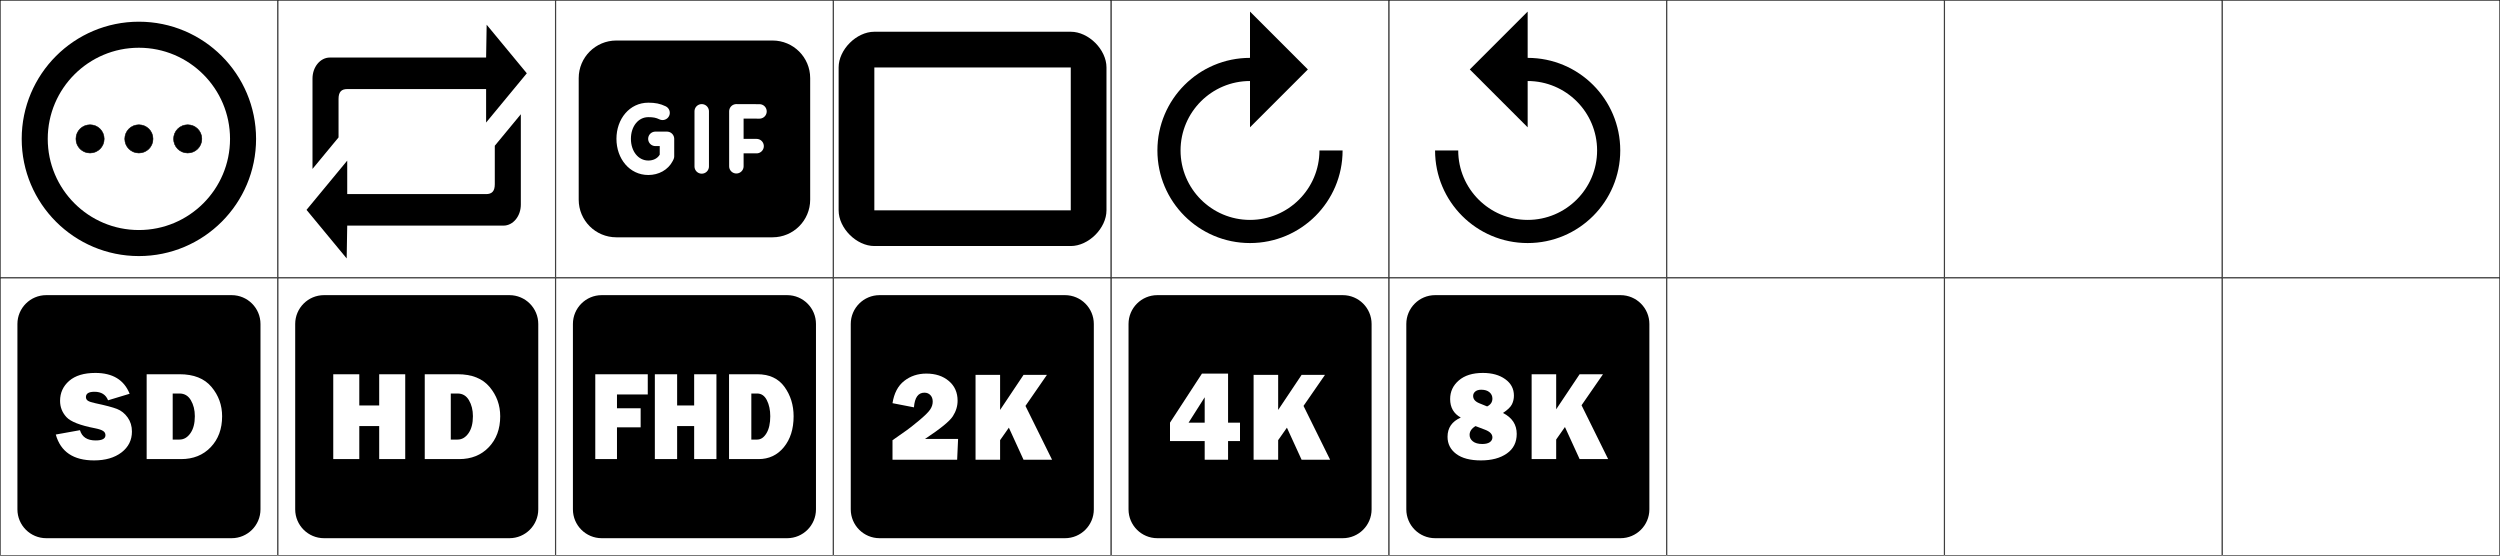
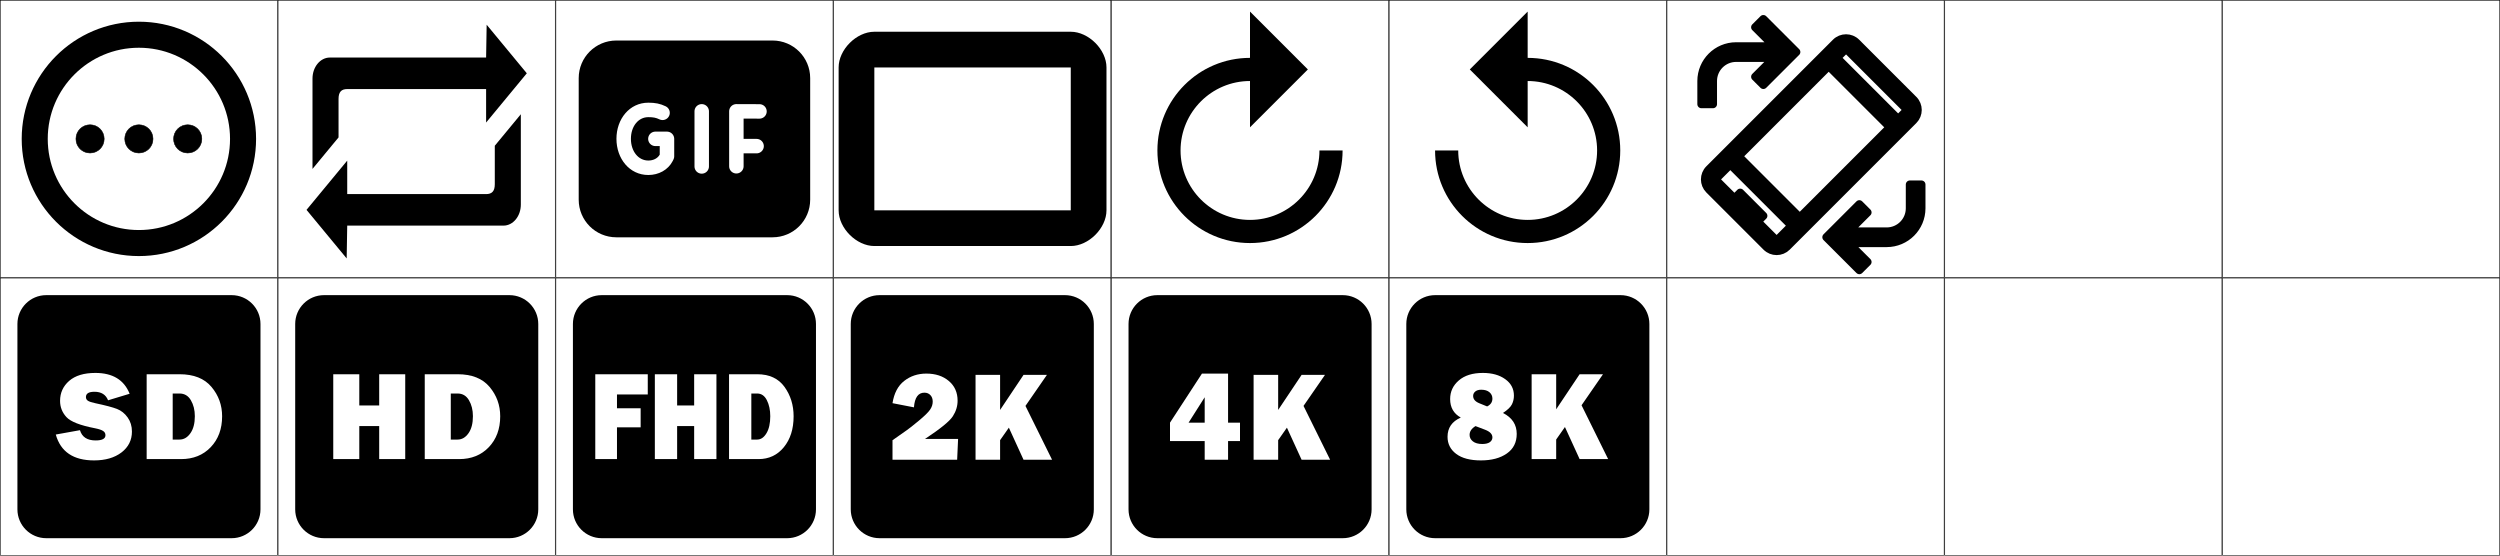
<svg xmlns="http://www.w3.org/2000/svg" viewBox="0 0 216 48">
  <g>
    <use transform="translate(0,0)" href="#rect" width="24" height="24" />
    <use transform="translate(24,0)" href="#rect" width="24" height="24" />
    <use transform="translate(48,0)" href="#rect" width="24" height="24" />
    <use transform="translate(72,0)" href="#rect" width="24" height="24" />
    <use transform="translate(96,0)" href="#rect" width="24" height="24" />
    <use transform="translate(120,0)" href="#rect" width="24" height="24" />
    <use transform="translate(144,0)" href="#rect" width="24" height="24" />
    <use transform="translate(168,0)" href="#rect" width="24" height="24" />
    <use transform="translate(192,0)" href="#rect" width="24" height="24" />
    <use transform="translate(0,24)" href="#rect" width="24" height="24" />
    <use transform="translate(24,24)" href="#rect" width="24" height="24" />
    <use transform="translate(48,24)" href="#rect" width="24" height="24" />
    <use transform="translate(72,24)" href="#rect" width="24" height="24" />
    <use transform="translate(96,24)" href="#rect" width="24" height="24" />
    <use transform="translate(120,24)" href="#rect" width="24" height="24" />
    <use transform="translate(144,24)" href="#rect" width="24" height="24" />
    <use transform="translate(168,24)" href="#rect" width="24" height="24" />
    <use transform="translate(192,24)" href="#rect" width="24" height="24" />
    <use transform="translate(0,0)" href="#more" width="24" height="24" />
    <use transform="translate(24,0)" href="#loop" width="24" height="24" />
    <use transform="translate(48,0)" href="#gif" width="24" height="24" />
    <use transform="translate(72,0)" href="#windowed-fs" width="24" height="24" />
    <use transform="translate(96,0)" href="#skip-forward" width="24" height="24" />
    <use transform="translate(120,0)" href="#skip-backward" width="24" height="24" />
+     <use transform="translate(144,0)" href="#rotate" width="24" height="24" />
    <use transform="translate(0,24)" href="#quality-sd" width="24" height="24" />
    <use transform="translate(24,24)" href="#quality-hd" width="24" height="24" />
    <use transform="translate(48,24)" href="#quality-fhd" width="24" height="24" />
    <use transform="translate(72,24)" href="#quality-2k" width="24" height="24" />
    <use transform="translate(96,24)" href="#quality-4k" width="24" height="24" />
    <use transform="translate(120,24)" href="#quality-8k" width="24" height="24" />
  </g>
  <defs>
    <symbol id="rect" viewBox="0 0 24 24" stroke="currentColor">
      <rect x="0" y="0" width="24" height="24" fill="none" stroke-width="0.1" />
    </symbol>
    <symbol id="more" viewBox="0 0 512 512" stroke="currentColor" fill="currentColor">
      <circle cx="256" cy="256" r="26" />
      <circle cx="346" cy="256" r="26" />
      <circle cx="166" cy="256" r="26" />
      <path d="M448,256c0-106-86-192-192-192S64,150,64,256s86,192,192,192S448,362,448,256Z" stroke="currentColor" style="fill:none;stroke-width:48px" />
    </symbol>
    <symbol id="loop" viewBox="0 0 32 32" fill="currentColor">
      <path d="M 25 21.225 c 0 0.807 -0.333 1.135 -1 1.135 h -16 v -3.857 l -4.688 5.673 l 4.625 5.596 l 0.063 -3.781 h 18 c 1.104 0 2 -1.084 2 -2.42 v -10.411 l -3 3.63 v 4.436 z M 7 11.395 c 0 -0.807 0.333 -1.135 1 -1.135 h 16 v 3.857 l 4.688 -5.673 l -4.625 -5.596 l -0.063 3.781 h -18 c -1.104 0 -2 1.084 -2 2.42 v 10.411 l 3 -3.63 v -4.436 z" />
    </symbol>
    <symbol id="gif" viewBox="0 0 24 24" fill="currentColor">
      <path d="M 18.75 3.501 C 20.545 3.501 22 4.956 22 6.75 L 22 17.253 C 22 19.048 20.545 20.503 18.75 20.503 L 5.25 20.503 C 3.455 20.503 2 19.048 2 17.253 L 2 6.75 C 2 4.956 3.455 3.501 5.25 3.501 L 18.75 3.501 Z M 8.015 8.872 C 6.388 8.872 5.261 10.282 5.261 11.994 C 5.261 13.708 6.389 15.12 8.015 15.12 C 8.902 15.12 9.718 14.693 10.126 13.906 L 10.203 13.744 L 10.226 13.675 L 10.244 13.6 L 10.244 13.6 L 10.252 13.517 L 10.252 11.996 L 10.245 11.904 C 10.205 11.636 9.996 11.424 9.729 11.38 L 9.627 11.371 L 8.625 11.371 L 8.533 11.378 C 8.265 11.418 8.053 11.627 8.009 11.894 L 8 11.996 L 8.007 12.089 C 8.047 12.356 8.256 12.569 8.523 12.613 L 8.625 12.621 L 9.001 12.621 L 9.001 13.355 L 8.995 13.37 C 8.806 13.69 8.443 13.87 8.015 13.87 C 7.149 13.87 6.511 13.071 6.511 11.994 C 6.511 10.918 7.148 10.122 8.015 10.122 C 8.436 10.122 8.676 10.168 8.976 10.312 C 9.287 10.462 9.66 10.33 9.81 10.019 C 9.959 9.708 9.828 9.335 9.517 9.185 C 9.034 8.953 8.611 8.872 8.015 8.872 Z M 12.629 8.994 C 12.315 8.994 12.055 9.225 12.011 9.527 L 12.004 9.619 L 12.004 14.381 L 12.011 14.473 C 12.055 14.775 12.315 15.006 12.629 15.006 C 12.943 15.006 13.203 14.775 13.247 14.473 L 13.254 14.381 L 13.254 9.619 L 13.247 9.527 C 13.203 9.225 12.943 8.994 12.629 8.994 Z M 17.622 9.001 L 15.625 8.994 C 15.311 8.993 15.05 9.223 15.005 9.524 L 14.998 9.617 L 14.998 14.365 L 15.004 14.457 C 15.044 14.725 15.254 14.938 15.52 14.982 L 15.623 14.99 L 15.715 14.983 C 15.983 14.944 16.195 14.734 16.239 14.467 L 16.248 14.365 L 16.247 13.25 L 17.37 13.25 L 17.462 13.244 C 17.73 13.204 17.943 12.994 17.987 12.728 L 17.995 12.625 L 17.988 12.533 C 17.948 12.265 17.739 12.053 17.472 12.009 L 17.37 12 L 16.247 12 L 16.247 10.245 L 17.618 10.251 L 17.71 10.244 C 18.012 10.201 18.244 9.942 18.245 9.628 C 18.246 9.314 18.016 9.054 17.715 9.008 L 17.622 9.001 L 15.625 8.994 L 17.622 9.001 Z" />
    </symbol>
    <symbol id="windowed-fs" viewBox="1.3 1.3 21 21" fill="currentColor">
      <path d="M 4.4 3.7 H 19.25 C 20.6 3.7 21.95 5.05 21.95 6.4 V 17.2 C 21.95 18.55 20.6 19.9 19.25 19.9 H 4.4 C 3.05 19.9 1.7 18.55 1.7 17.2 V 6.4 C 1.7 5.05 3.05 3.7 4.4 3.7 M 19.25 6.4 H 4.4 V 17.2 H 19.25 V 6.4" />
    </symbol>
    <symbol id="skip-forward" viewBox="0 0 24 24" fill="currentColor">
      <path d="M18,13c0,3.31-2.69,6-6,6s-6-2.69-6-6s2.69-6,6-6v4l5-5l-5-5v4c-4.42,0-8,3.58-8,8c0,4.42,3.58,8,8,8s8-3.58,8-8H18z" />
    </symbol>
    <symbol id="skip-backward" viewBox="0 0 24 24" fill="currentColor">
      <path d="M11.99 5V1l-5 5 5 5V7c3.31 0 6 2.69 6 6s-2.69 6-6 6-6-2.69-6-6h-2c0 4.42 3.58 8 8 8s8-3.58 8-8-3.58-8-8-8z" />
    </symbol>
+     <symbol id="rotate" viewBox="0 0 24 24" fill="currentColor">
+       <path d="M21.323 8.616l-4.94-4.94a1.251 1.251 0 0 0-1.767 0l-10.94 10.94a1.251 1.251 0 0 0 0 1.768l4.94 4.94a1.25 1.25 0 0 0 1.768 0l10.94-10.94a1.251 1.251 0 0 0 0-1.768zM14 5.707L19.293 11 11.5 18.793 6.207 13.5zm-4.323 14.91a.25.25 0 0 1-.354 0l-1.47-1.47.5-.5-2-2-.5.5-1.47-1.47a.25.25 0 0 1 0-.354L5.5 14.207l5.293 5.293zm10.94-10.94l-.617.616L14.707 5l.616-.616a.25.25 0 0 1 .354 0l4.94 4.94a.25.25 0 0 1 0 .353zm1.394 6.265V18a3.003 3.003 0 0 1-3 3h-3.292l1.635 1.634-.707.707-2.848-2.847 2.848-2.848.707.707L15.707 20h3.304a2.002 2.002 0 0 0 2-2v-2.058zM4 9H3V7a3.003 3.003 0 0 1 3-3h3.293L7.646 2.354l.707-.707 2.848 2.847L8.354 7.34l-.707-.707L9.28 5H6a2.002 2.002 0 0 0-2 2z" fill="currentColor" stroke="currentColor" stroke-width="0.7" stroke-linecap="round" stroke-linejoin="round" />
+     </symbol>
    <symbol id="quality-sd" viewBox="0 0 24 24" fill="currentColor">
      <path d="M 1.505 3.991 C 1.505 2.616 2.622 1.5 3.996 1.5 L 20.014 1.5 C 21.389 1.5 22.506 2.616 22.506 3.991 L 22.506 20.009 C 22.506 21.384 21.389 22.5 20.014 22.5 L 3.996 22.5 C 2.622 22.5 1.505 21.384 1.505 20.009 L 1.505 3.991 Z M 12.671 15.666 L 15.646 15.666 C 16.696 15.666 17.548 15.324 18.203 14.64 C 18.862 13.952 19.191 13.061 19.191 11.965 C 19.191 11.005 18.885 10.16 18.273 9.43 C 17.661 8.699 16.739 8.334 15.507 8.334 L 12.671 8.334 L 12.671 15.666 Z M 14.921 13.979 L 14.921 9.999 L 15.507 9.999 C 15.937 9.999 16.264 10.193 16.49 10.579 C 16.719 10.966 16.834 11.426 16.834 11.96 C 16.834 12.583 16.705 13.075 16.447 13.437 C 16.193 13.798 15.879 13.979 15.507 13.979 L 14.921 13.979 Z M 4.819 13.544 C 5.238 15.034 6.341 15.779 8.128 15.779 C 9.106 15.779 9.895 15.549 10.497 15.091 C 11.098 14.629 11.399 14.028 11.399 13.286 C 11.399 12.817 11.275 12.411 11.028 12.067 C 10.781 11.72 10.473 11.475 10.105 11.331 C 9.736 11.188 9.113 11.023 8.235 10.837 C 7.917 10.769 7.702 10.698 7.591 10.622 C 7.48 10.547 7.424 10.441 7.424 10.305 C 7.424 10.001 7.67 9.849 8.16 9.849 C 8.751 9.849 9.143 10.094 9.337 10.585 L 11.2 10.021 C 10.72 8.821 9.734 8.221 8.241 8.221 C 7.256 8.221 6.501 8.451 5.974 8.909 C 5.451 9.367 5.19 9.942 5.19 10.633 C 5.19 11.17 5.373 11.637 5.738 12.035 C 6.103 12.432 6.928 12.755 8.214 13.002 C 8.551 13.07 8.783 13.149 8.912 13.238 C 9.045 13.324 9.111 13.446 9.111 13.603 C 9.111 13.904 8.828 14.054 8.262 14.054 C 7.535 14.054 7.084 13.759 6.909 13.168 L 4.819 13.544 Z" />
    </symbol>
    <symbol id="quality-hd" viewBox="0 0 24 24" fill="currentColor">
      <path d="M 1.505 3.991 C 1.505 2.616 2.622 1.5 3.996 1.5 L 20.014 1.5 C 21.389 1.5 22.506 2.616 22.506 3.991 L 22.506 20.009 C 22.506 21.384 21.389 22.5 20.014 22.5 L 3.996 22.5 C 2.622 22.5 1.505 21.384 1.505 20.009 L 1.505 3.991 Z M 11.012 8.334 L 8.762 8.334 L 8.762 11.031 L 7.043 11.031 L 7.043 8.334 L 4.793 8.334 L 4.793 15.666 L 7.043 15.666 L 7.043 12.814 L 8.762 12.814 L 8.762 15.666 L 11.012 15.666 L 11.012 8.334 Z M 12.698 15.666 L 15.673 15.666 C 16.722 15.666 17.575 15.324 18.23 14.64 C 18.889 13.952 19.218 13.061 19.218 11.965 C 19.218 11.005 18.912 10.16 18.3 9.43 C 17.688 8.699 16.765 8.334 15.534 8.334 L 12.698 8.334 L 12.698 15.666 Z M 14.948 13.979 L 14.948 9.999 L 15.534 9.999 C 15.963 9.999 16.291 10.193 16.517 10.579 C 16.746 10.966 16.86 11.426 16.86 11.96 C 16.86 12.583 16.731 13.075 16.474 13.437 C 16.219 13.798 15.906 13.979 15.534 13.979 L 14.948 13.979 Z" />
    </symbol>
    <symbol id="quality-fhd" viewBox="0 0 24 24" fill="currentColor">
      <path d="M 1.5 3.991 C 1.5 2.616 2.616 1.5 3.991 1.5 L 20.009 1.5 C 21.384 1.5 22.5 2.616 22.5 3.991 L 22.5 20.009 C 22.5 21.384 21.384 22.5 20.009 22.5 L 3.991 22.5 C 2.616 22.5 1.5 21.384 1.5 20.009 L 1.5 3.991 Z M 14.989 15.666 L 17.535 15.666 C 18.433 15.666 19.162 15.324 19.723 14.64 C 20.287 13.952 20.568 13.061 20.568 11.965 C 20.568 11.005 20.307 10.16 19.783 9.43 C 19.259 8.699 18.47 8.334 17.416 8.334 L 14.989 8.334 L 14.989 15.666 Z M 16.915 13.979 L 16.915 9.999 L 17.416 9.999 C 17.784 9.999 18.064 10.193 18.257 10.579 C 18.453 10.966 18.551 11.426 18.551 11.96 C 18.551 12.583 18.441 13.075 18.22 13.437 C 18.003 13.798 17.735 13.979 17.416 13.979 L 16.915 13.979 Z M 7.352 12.921 L 7.352 11.272 L 5.307 11.272 L 5.307 10.08 L 7.967 10.08 L 7.967 8.334 L 3.432 8.334 L 3.432 15.666 L 5.307 15.666 L 5.307 12.921 L 7.352 12.921 Z M 13.9 8.334 L 11.975 8.334 L 11.975 11.031 L 10.504 11.031 L 10.504 8.334 L 8.579 8.334 L 8.579 15.666 L 10.504 15.666 L 10.504 12.814 L 11.975 12.814 L 11.975 15.666 L 13.9 15.666 L 13.9 8.334 Z" />
    </symbol>
    <symbol id="quality-2k" viewBox="0 0 24 24" fill="currentColor">
      <path d="M 1.505 3.991 C 1.505 2.616 2.622 1.5 3.996 1.5 L 20.014 1.5 C 21.389 1.5 22.506 2.616 22.506 3.991 L 22.506 20.009 C 22.506 21.384 21.389 22.5 20.014 22.5 L 3.996 22.5 C 2.622 22.5 1.505 21.384 1.505 20.009 L 1.505 3.991 Z M 18.899 15.722 L 16.6 11.071 L 18.453 8.391 L 16.433 8.391 L 14.408 11.42 L 14.408 8.391 L 12.287 8.391 L 12.287 15.722 L 14.408 15.722 L 14.408 14.03 L 15.166 12.951 L 16.433 15.722 L 18.899 15.722 Z M 10.779 13.923 L 7.921 13.923 C 9.25 13.046 10.05 12.394 10.322 11.968 C 10.598 11.542 10.736 11.092 10.736 10.62 C 10.736 9.911 10.483 9.343 9.978 8.917 C 9.477 8.491 8.829 8.278 8.034 8.278 C 7.3 8.278 6.663 8.489 6.122 8.912 C 5.585 9.331 5.248 9.972 5.112 10.834 L 6.965 11.194 C 7.03 10.349 7.33 9.927 7.868 9.927 C 8.082 9.927 8.256 9.998 8.389 10.142 C 8.521 10.281 8.587 10.467 8.587 10.7 C 8.587 10.944 8.51 11.176 8.356 11.398 C 8.206 11.62 7.88 11.939 7.379 12.354 C 6.881 12.766 6.541 13.035 6.358 13.16 L 5.112 14.036 L 5.112 15.722 L 10.698 15.722 L 10.779 13.923 Z" />
    </symbol>
    <symbol id="quality-4k" viewBox="0 0 24 24" fill="currentColor">
      <path d="M 1.505 3.991 C 1.505 2.616 2.622 1.5 3.996 1.5 L 20.014 1.5 C 21.389 1.5 22.506 2.616 22.506 3.991 L 22.506 20.009 C 22.506 21.384 21.389 22.5 20.014 22.5 L 3.996 22.5 C 2.622 22.5 1.505 21.384 1.505 20.009 L 1.505 3.991 Z M 18.923 15.722 L 16.624 11.071 L 18.477 8.391 L 16.458 8.391 L 14.433 11.42 L 14.433 8.391 L 12.311 8.391 L 12.311 15.722 L 14.433 15.722 L 14.433 14.03 L 15.19 12.951 L 16.458 15.722 L 18.923 15.722 Z M 11.136 14.111 L 11.136 12.516 L 10.105 12.516 L 10.105 8.278 L 7.849 8.278 L 5.088 12.516 L 5.088 14.111 L 8.085 14.111 L 8.085 15.722 L 10.105 15.722 L 10.105 14.111 L 11.136 14.111 Z M 8.085 12.516 L 6.694 12.516 L 8.085 10.324 L 8.085 12.516 Z" />
    </symbol>
    <symbol id="quality-8k" viewBox="0 0 24 24" fill="currentColor">
      <path d="M 1.505 3.991 C 1.505 2.616 2.622 1.5 3.996 1.5 L 20.014 1.5 C 21.389 1.5 22.506 2.616 22.506 3.991 L 22.506 20.009 C 22.506 21.384 21.389 22.5 20.014 22.5 L 3.996 22.5 C 2.622 22.5 1.505 21.384 1.505 20.009 L 1.505 3.991 Z M 9.858 11.68 C 10.262 11.412 10.52 11.163 10.631 10.934 C 10.746 10.701 10.803 10.45 10.803 10.182 C 10.803 9.591 10.552 9.117 10.051 8.759 C 9.553 8.4 8.909 8.221 8.117 8.221 C 7.233 8.221 6.54 8.438 6.039 8.871 C 5.541 9.301 5.292 9.836 5.292 10.477 C 5.292 11.204 5.598 11.738 6.211 12.078 C 5.448 12.414 5.067 12.968 5.067 13.738 C 5.067 14.346 5.315 14.839 5.813 15.215 C 6.311 15.591 7.023 15.779 7.951 15.779 C 8.878 15.779 9.625 15.58 10.191 15.182 C 10.76 14.785 11.045 14.221 11.045 13.49 C 11.045 12.685 10.649 12.081 9.858 11.68 Z M 7.484 12.814 L 8.316 13.131 C 8.735 13.292 8.944 13.512 8.944 13.791 C 8.944 13.96 8.869 14.097 8.719 14.205 C 8.568 14.309 8.352 14.361 8.069 14.361 C 7.718 14.361 7.448 14.285 7.258 14.135 C 7.068 13.985 6.973 13.798 6.973 13.576 C 6.973 13.276 7.143 13.021 7.484 12.814 Z M 8.488 11.116 L 7.817 10.843 C 7.458 10.699 7.279 10.488 7.279 10.209 C 7.279 10.058 7.34 9.931 7.462 9.827 C 7.587 9.724 7.759 9.672 7.978 9.672 C 8.286 9.672 8.524 9.745 8.692 9.892 C 8.86 10.035 8.944 10.218 8.944 10.44 C 8.944 10.74 8.792 10.966 8.488 11.116 Z M 18.944 15.666 L 16.646 11.014 L 18.499 8.334 L 16.479 8.334 L 14.454 11.364 L 14.454 8.334 L 12.333 8.334 L 12.333 15.666 L 14.454 15.666 L 14.454 13.974 L 15.211 12.894 L 16.479 15.666 L 18.944 15.666 Z" />
    </symbol>
  </defs>
</svg>
